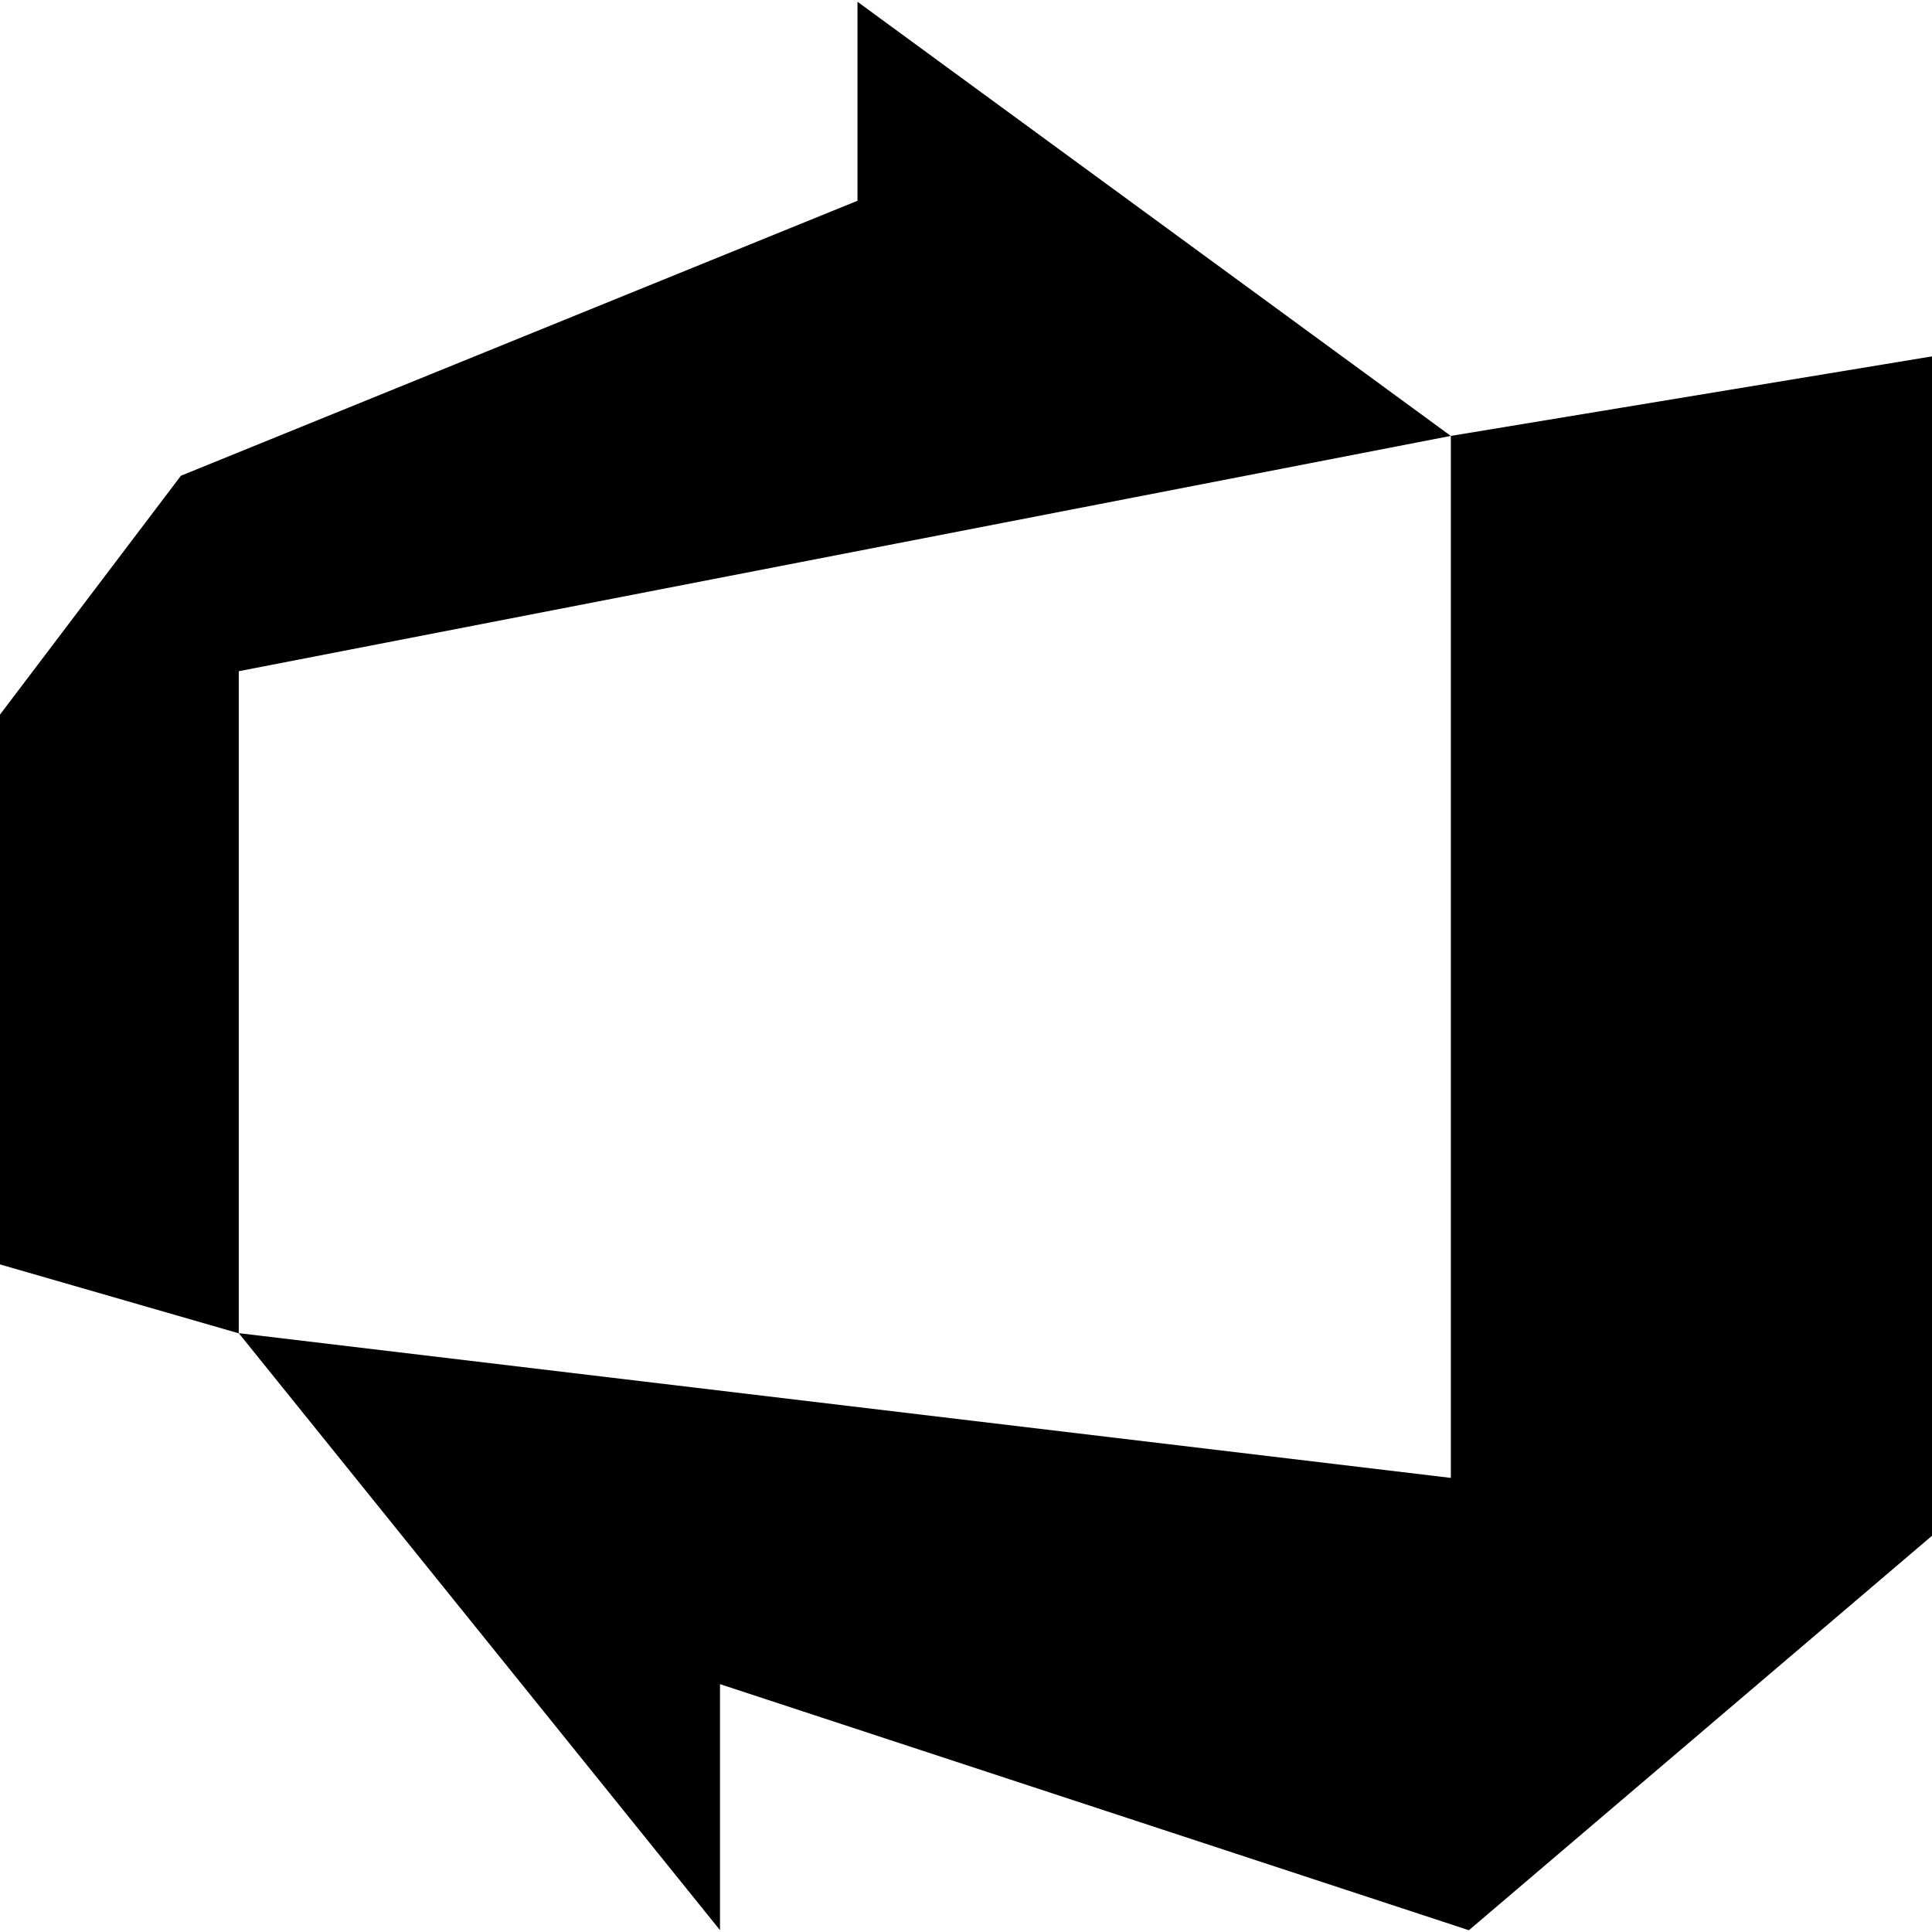
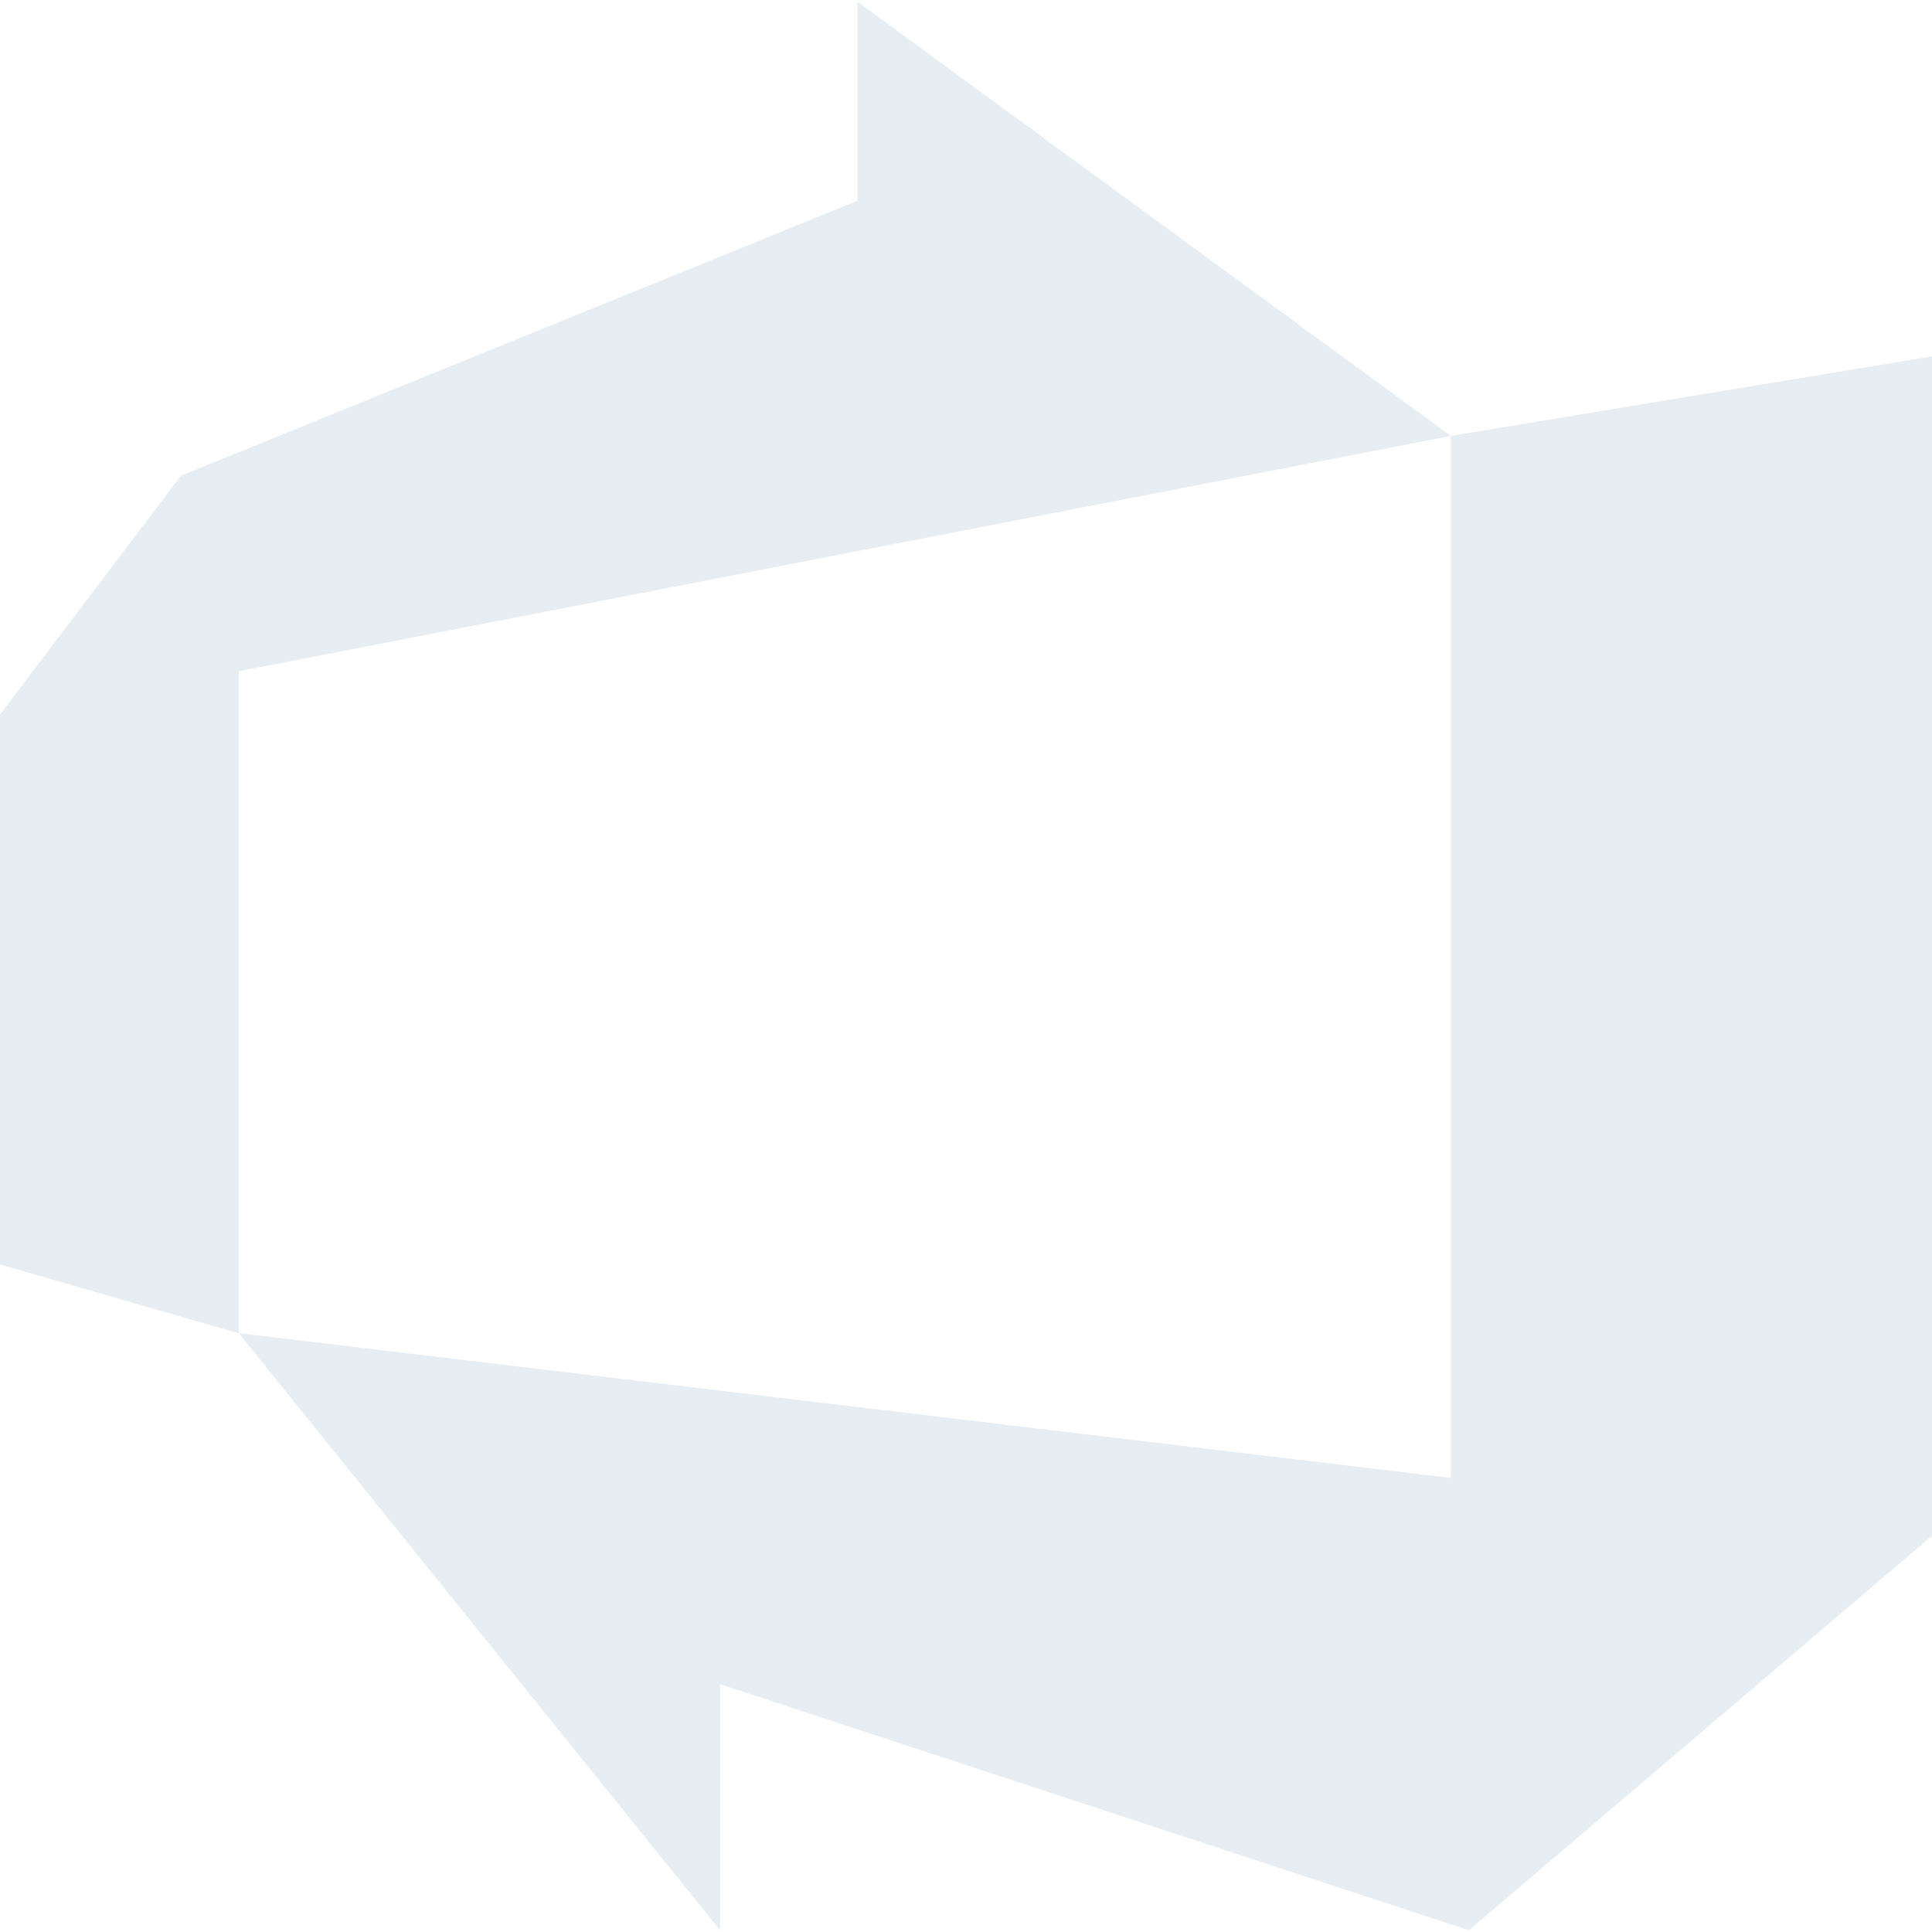
<svg xmlns="http://www.w3.org/2000/svg" role="img" viewBox="0 0 24 24">
-   <path d="M0 8.877L2.247 5.91l8.405-3.416V.022l7.37 5.393L2.966 8.338v8.225L0 15.707zm24-4.45v14.651l-5.753 4.9-9.303-3.057v3.056l-5.978-7.416 15.057 1.798V5.415z" />
+   <path fill="#E6EDF3" d="M0 8.877L2.247 5.91l8.405-3.416V.022l7.37 5.393L2.966 8.338v8.225L0 15.707zm24-4.45v14.651l-5.753 4.9-9.303-3.057v3.056l-5.978-7.416 15.057 1.798V5.415z" />
</svg>
